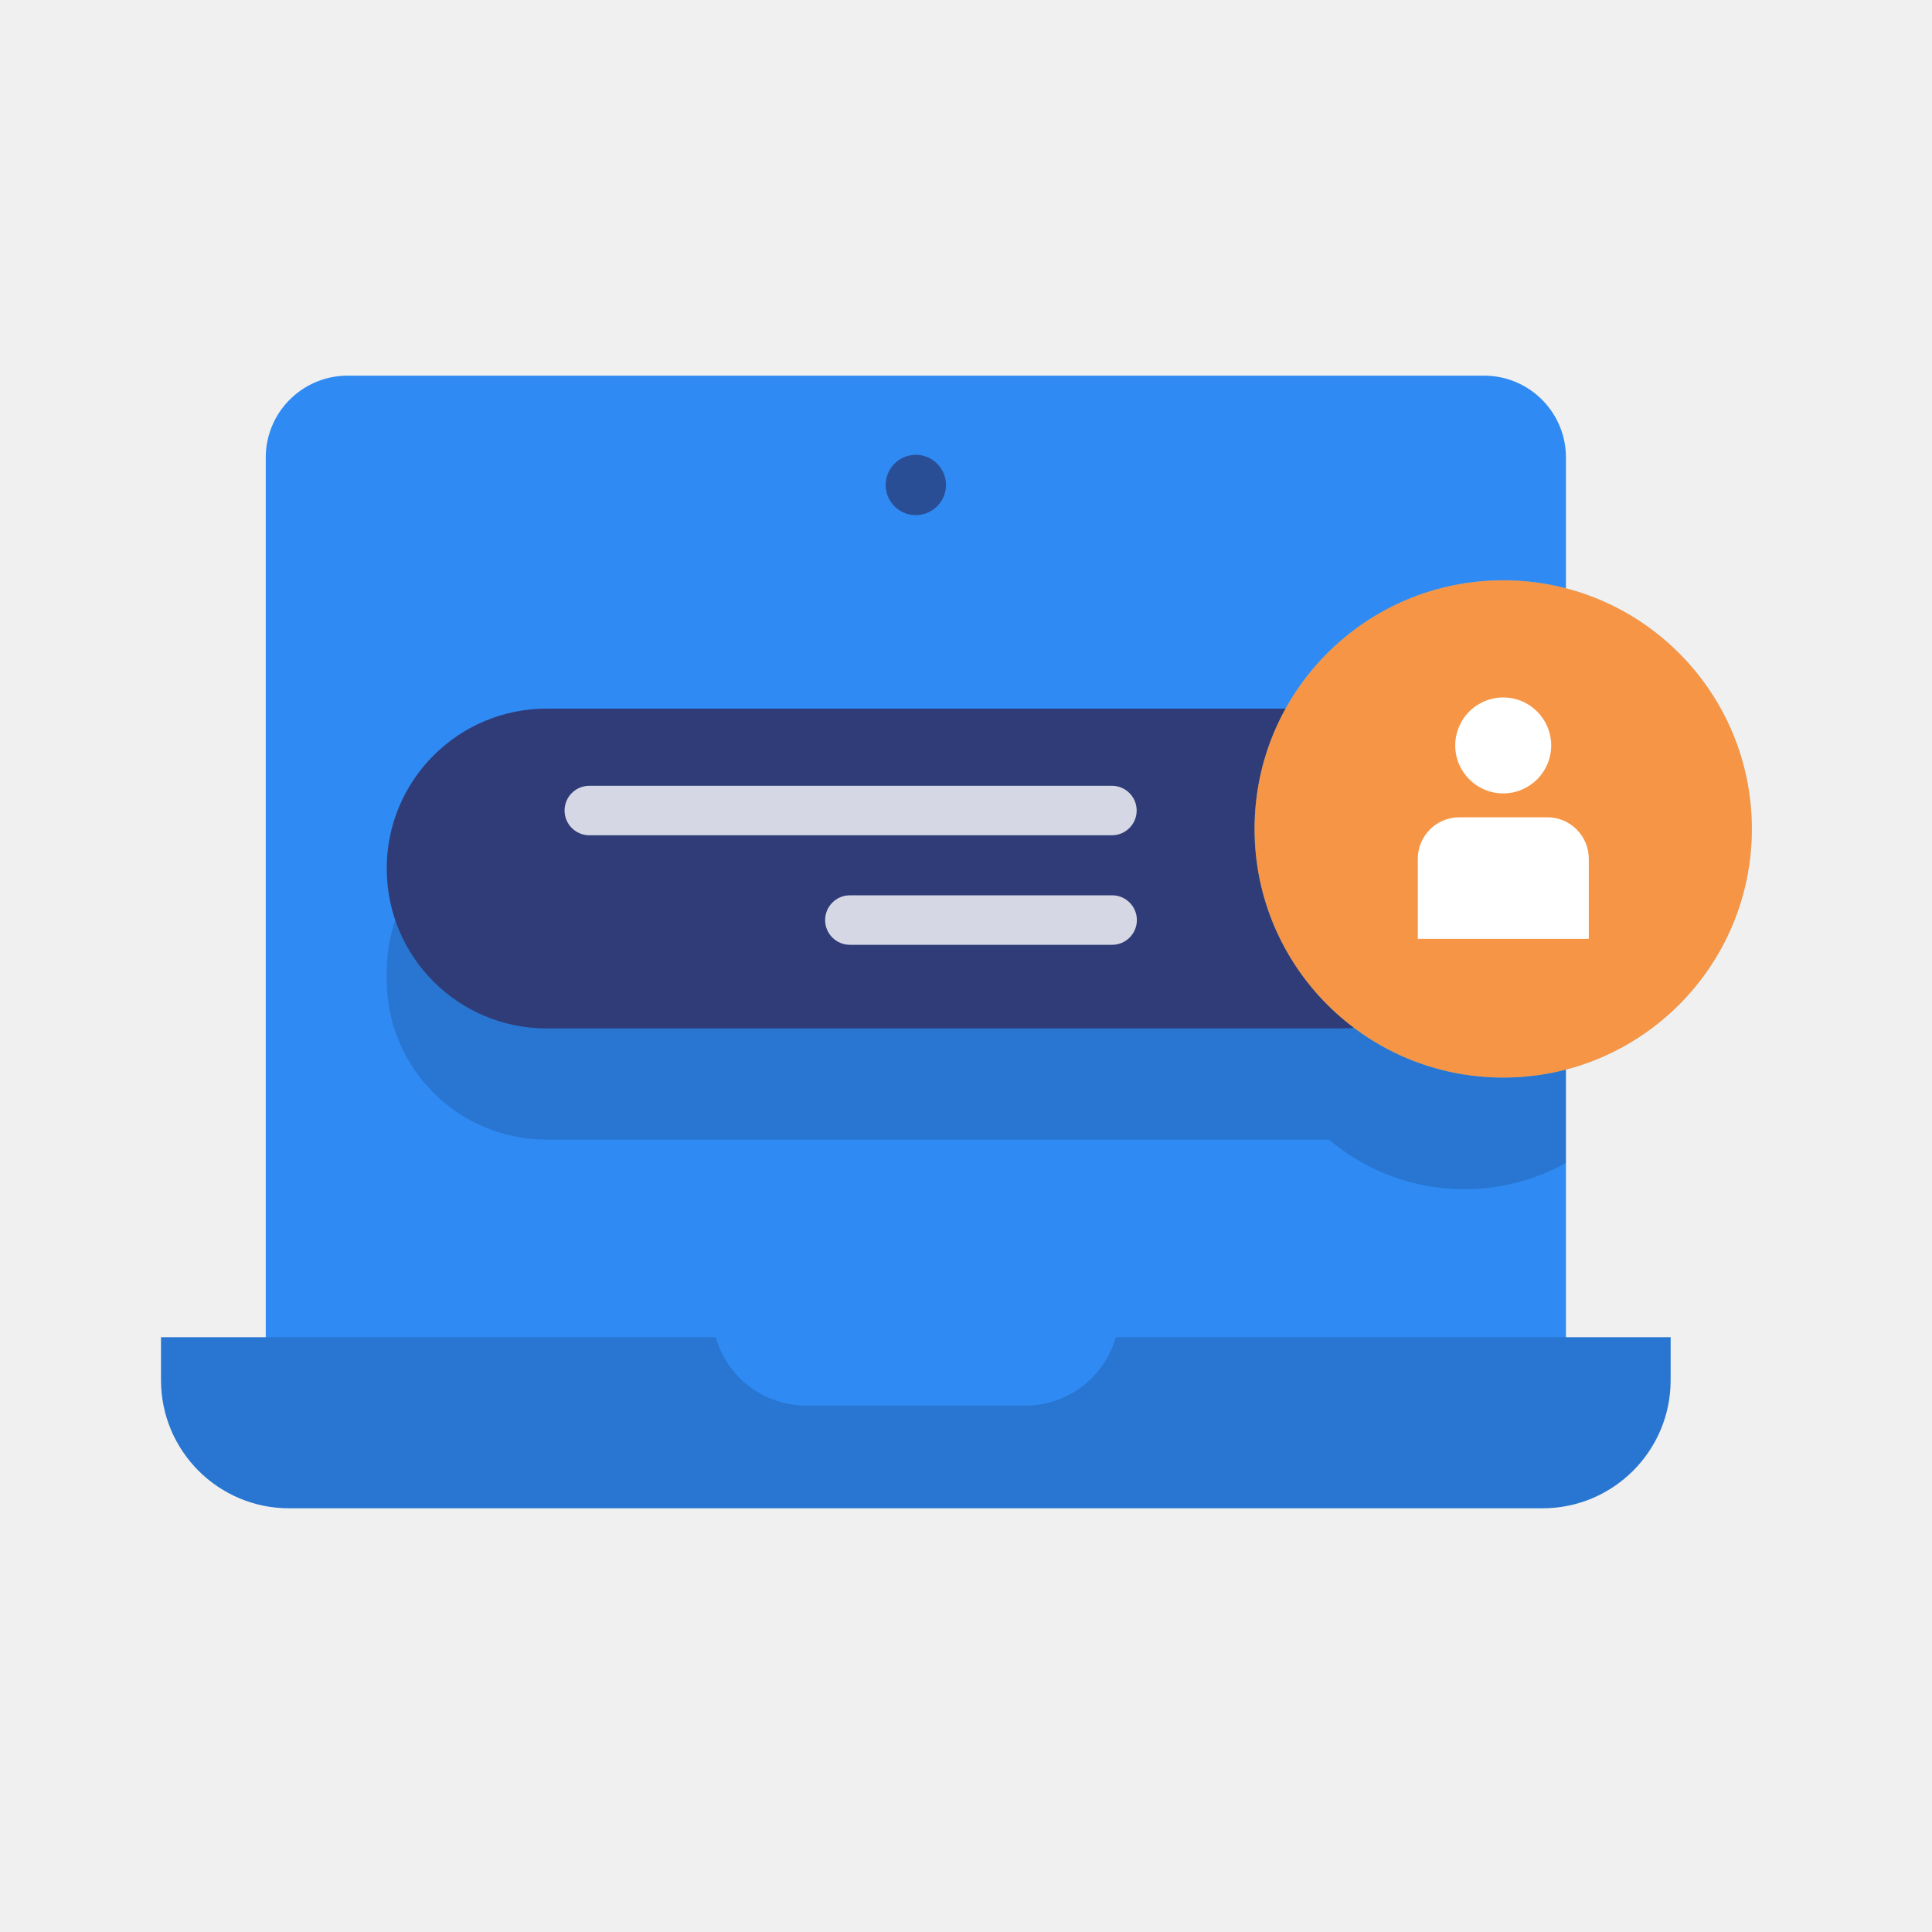
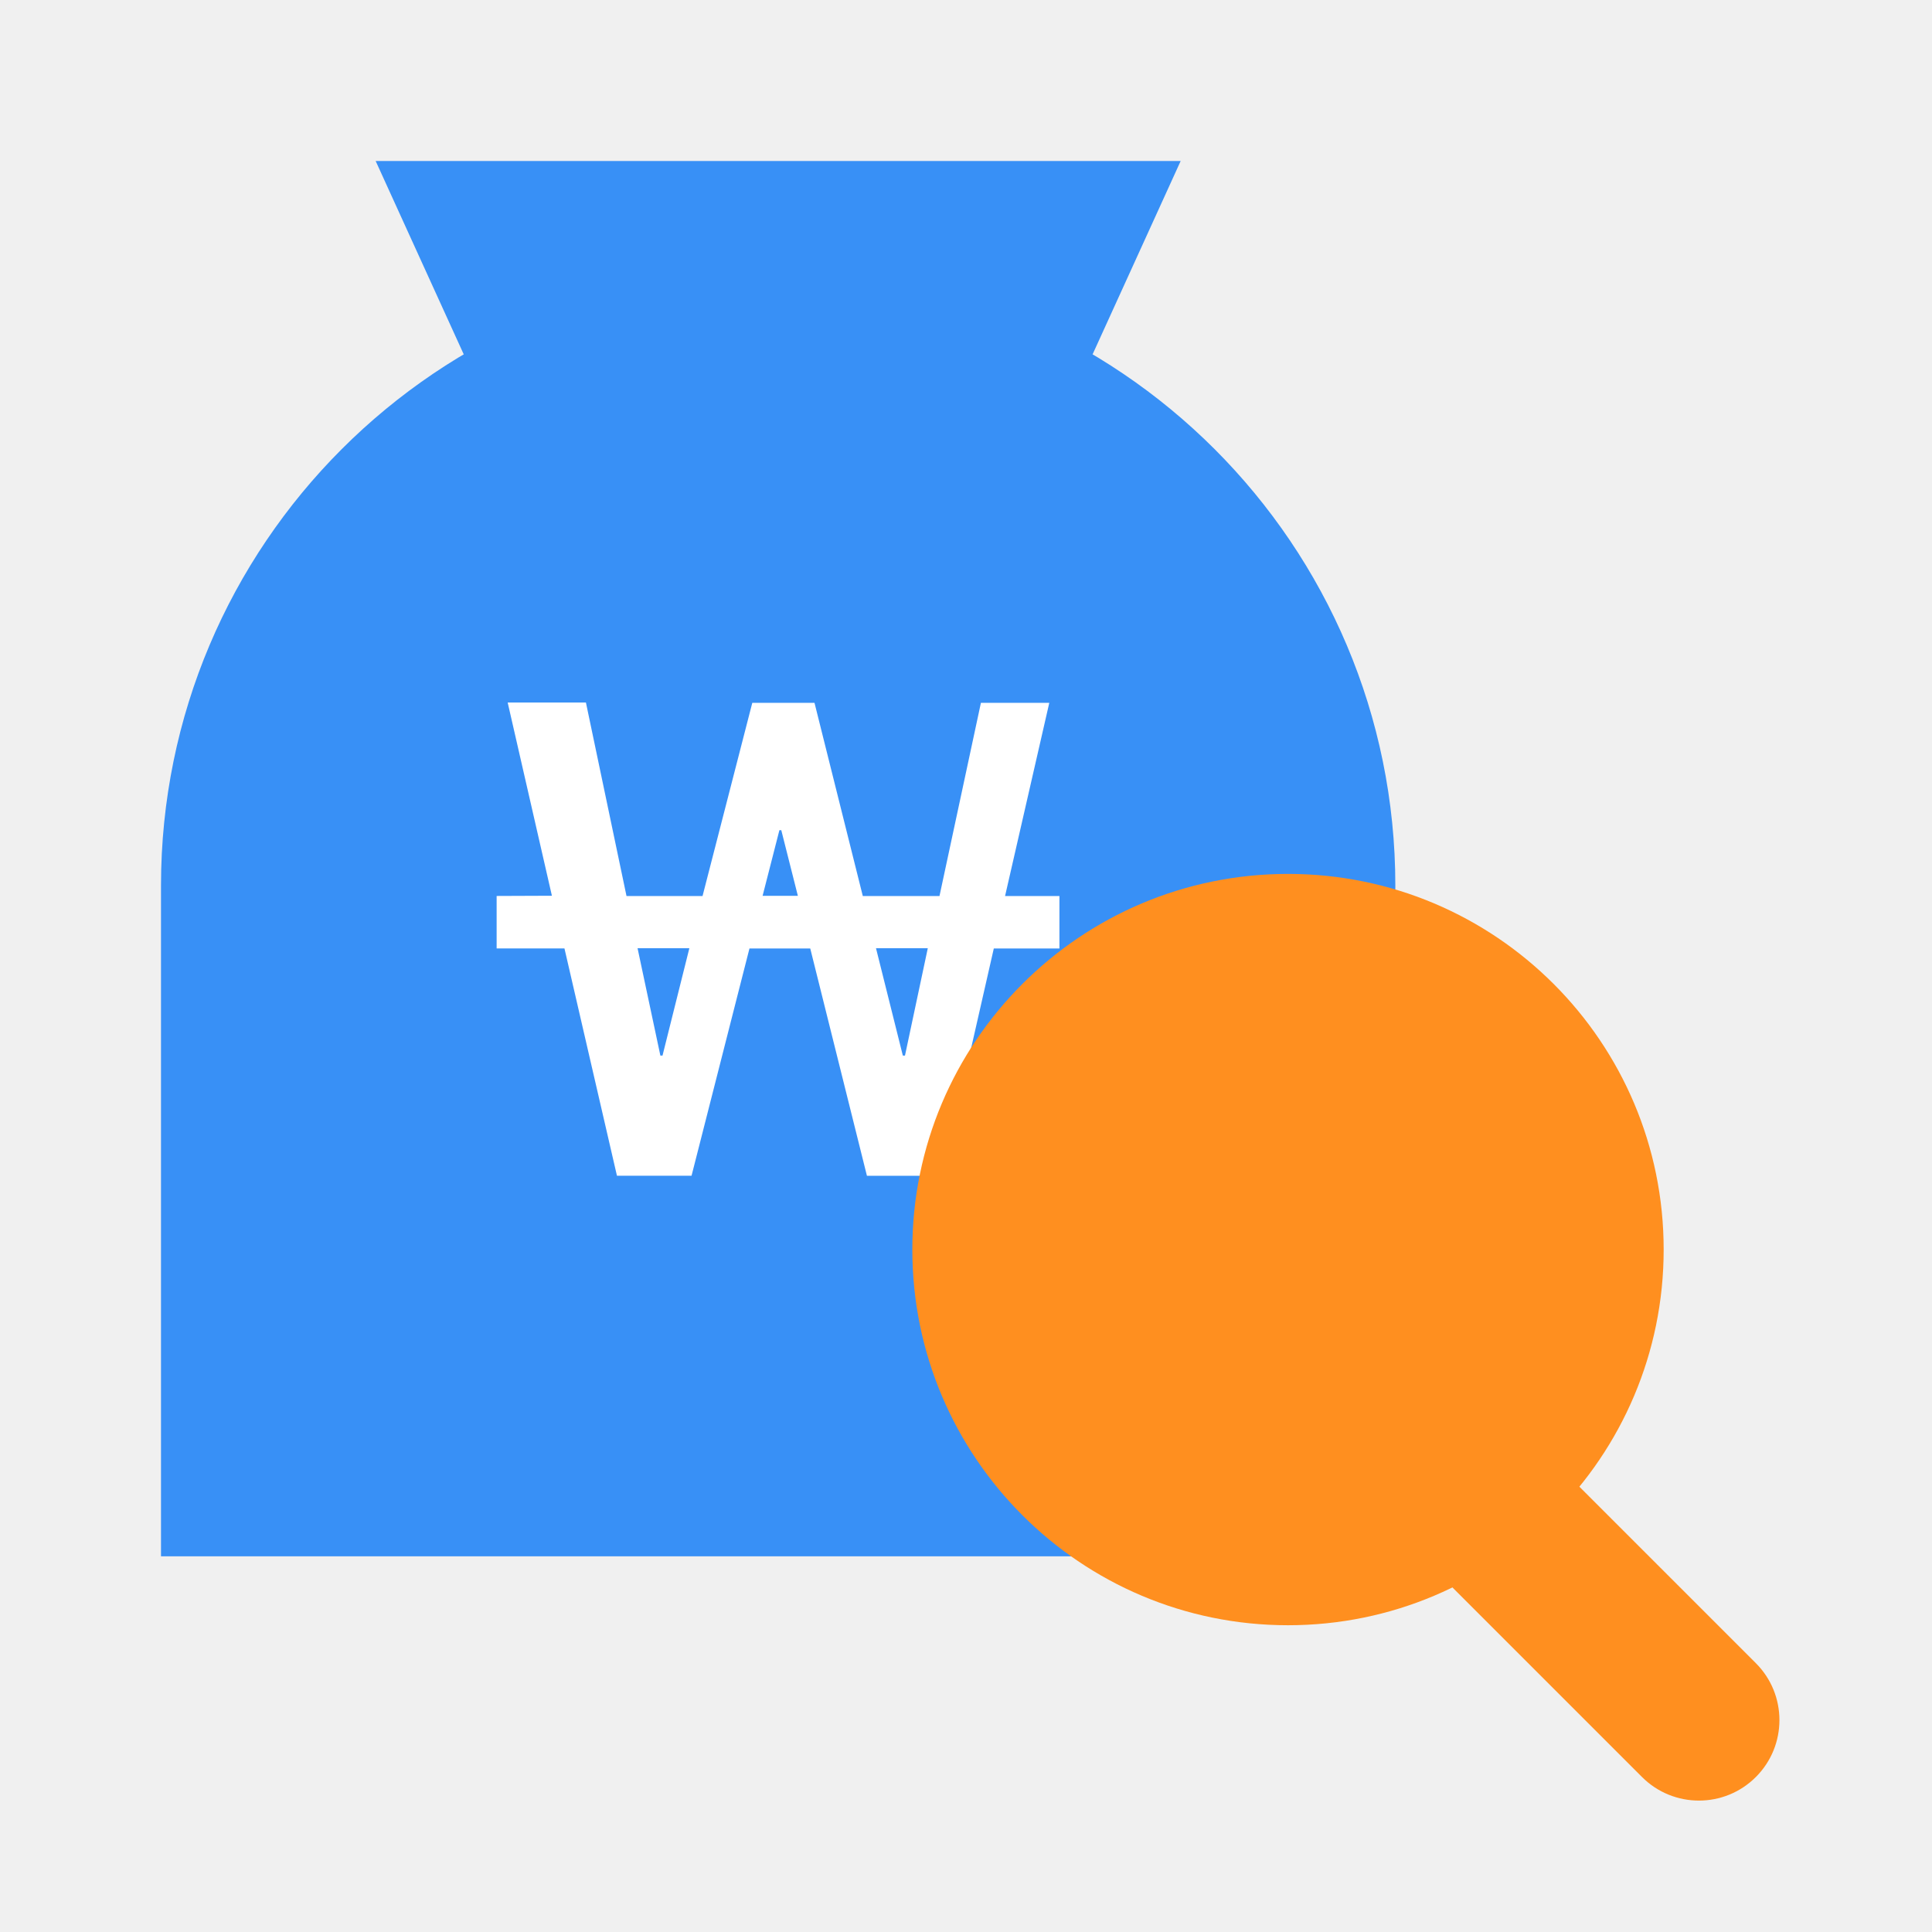
- <svg xmlns="http://www.w3.org/2000/svg" id="visual_partner" viewBox="0 0 36 36">
-   <defs>
-     <linearGradient id="693z0pblha" x1=".5" y1="-.022" x2=".5" y2="1.037" gradientUnits="objectBoundingBox">
-       <stop offset="0" stop-color="#f4f9ff" />
-       <stop offset="1" stop-color="#bbd0ff" />
-     </linearGradient>
-     <linearGradient id="nu418dvlpc" x1="-2.595" y1=".5" x2="-1.595" y2=".5" gradientUnits="objectBoundingBox">
-       <stop offset="0" stop-color="#006ef9" />
-       <stop offset="1" stop-color="#53d8f9" />
-     </linearGradient>
-     <clipPath id="0ajfuszqdb">
-       <path data-name="패스 210379" d="M461.388 295.168v-17.61a1.5 1.5 0 0 0-1.5-1.5h-21.227a1.5 1.5 0 0 0-1.5 1.5v17.61" transform="translate(-437.16 -276.057)" style="fill:url(#693z0pblha)" />
-     </clipPath>
-   </defs>
-   <g data-name="partner(h36)">
-     <path data-name="36x36" style="fill:none" d="M0 0h36v36H0z" />
-     <g transform="translate(-425.052 7)">
-       <g data-name="그룹 152994">
-         <path data-name="패스 210377" d="M461.388 295.771v-18.166a1.526 1.526 0 0 0-1.5-1.548h-21.227a1.526 1.526 0 0 0-1.5 1.548v18.165" transform="translate(-7.157 -276.057)" style="fill:#2f8af3" />
-         <g data-name="그룹 152993" style="clip-path:url(#0ajfuszqdb)" transform="translate(430.003)">
-           <path data-name="패스 210378" d="M467.752 310.414a3.878 3.878 0 0 0-2.508.916h-14.58a2.979 2.979 0 1 0 0 5.959h14.579a3.9 3.9 0 1 0 2.508-6.875z" transform="translate(-445.43 -303.054)" style="opacity:.5;fill:#b6b6b7;mix-blend-mode:multiply;isolation:isolate" />
-         </g>
-       </g>
-       <circle data-name="타원 5218" cx=".562" cy=".562" r=".562" transform="translate(441.555 1.475)" style="fill:#2a4e96" />
-       <path data-name="패스 210380" d="M445.844 359.69a1.751 1.751 0 0 1-1.684 1.274h-4.088a1.751 1.751 0 0 1-1.683-1.274h-10.337v.8a2.388 2.388 0 0 0 2.388 2.388h23.354a2.388 2.388 0 0 0 2.388-2.388v-.8z" transform="translate(0 -341.773)" style="fill:#2876d1" />
-       <g data-name="그룹 152995">
-         <path data-name="패스 210381" d="M467.752 309.738a3.878 3.878 0 0 0-2.508.916h-14.58a2.979 2.979 0 1 0 0 5.959h14.579a3.889 3.889 0 0 0 3.985.625v-7.208a3.885 3.885 0 0 0-1.476-.292z" transform="translate(-15.427 -302.523)" style="fill:#2876d1" />
-       </g>
-       <g data-name="그룹 153000">
-         <path data-name="패스 210382" d="M447.685 307.995a2.979 2.979 0 0 0 2.979 2.979h14.787a2.979 2.979 0 0 0 2.979-2.979 2.98 2.98 0 0 0-2.979-2.98h-14.787a2.98 2.98 0 0 0-2.979 2.98z" transform="translate(-15.427 -298.811)" style="fill:#2f3c78" />
-         <g data-name="그룹 152996">
-           <path data-name="패스 210383" d="M463.153 312.189a.461.461 0 0 0 .461.461h9.738a.461.461 0 0 0 .461-.461.461.461 0 0 0-.461-.461h-9.738a.461.461 0 0 0-.461.461z" transform="translate(-27.581 -304.086)" style="opacity:.8;fill:#fff" />
-           <path data-name="패스 210384" d="M485.8 321.715a.461.461 0 0 0 .461.461h4.887a.461.461 0 0 0 .461-.461.461.461 0 0 0-.461-.461h-4.887a.461.461 0 0 0-.461.461z" transform="translate(-45.373 -311.571)" style="opacity:.8;fill:#fff" />
-         </g>
-         <g data-name="그룹 152999">
-           <path data-name="패스 210385" d="M523.171 305.371a4.633 4.633 0 1 0 4.633-4.633 4.633 4.633 0 0 0-4.633 4.633z" transform="translate(-74.742 -296.925)" style="fill:url(#nu418dvlpc);opacity:.5" />
-           <path data-name="패스 210386" d="M523.171 305.371a4.633 4.633 0 1 0 4.633-4.633 4.633 4.633 0 0 0-4.633 4.633z" transform="translate(-74.742 -296.925)" style="fill:#f69545" />
-           <g data-name="그룹 152998">
-             <path data-name="패스 210387" d="M537.847 310.2a.894.894 0 1 0 .895-.895.894.894 0 0 0-.895.895z" transform="translate(-85.679 -303.309)" style="fill:#fff" />
-             <g data-name="그룹 152997">
-               <path data-name="패스 210388" d="M535.87 318.071h1.643a.774.774 0 0 1 .773.774v1.491H535.1v-1.491a.773.773 0 0 1 .77-.774z" transform="translate(-83.629 -309.842)" style="fill:#fff" />
-             </g>
-           </g>
-         </g>
-       </g>
-     </g>
+ <svg xmlns="http://www.w3.org/2000/svg" id="wells_login1" data-name="login_partner_01(36)" viewBox="0 0 36 36">
+   <path data-name="36x36" style="fill:none" d="M0 0h36v36H0z" />
+   <g data-name="그룹 153036">
+     <path data-name="패스 210465" d="M11.5 0A11.5 11.5 0 0 1 23 11.5V24H0V11.5A11.5 11.5 0 0 1 11.5 0z" transform="translate(3 5)" style="fill:#3890f6" />
+     <path data-name="패스 210459" d="M-3 0h15L9.267 6H-.267z" transform="translate(10 3)" style="fill:#3890f6" />
+     <path data-name="패스 210460" d="M.336-6.546v.978H1.6l.978 4.235h1.39l1.079-4.234H6.18l1.056 4.235h1.4L9.6-5.567h1.223v-.978H9.81l.824-3.6H9.36l-.772 3.6H7.159l-.9-3.6H5.1l-.927 3.6H2.756L2-10.15H.542l.824 3.6zm3.051 2.974-.425-2h.965l-.5 2zm4.518 0-.5-2h.965l-.425 2zm-2.3-4.2h.035l.309 1.223h-.657z" transform="translate(8.918 23.241)" style="fill:#fff" />
+   </g>
+   <g transform="translate(-64 8)">
+     <circle data-name="타원 5243" cx="7" cy="7" r="7" transform="translate(81 8.284)" style="fill:#ff8f1f" />
+     <rect data-name="사각형 151709" width="3" height="8" rx="1.5" transform="rotate(-45 69.765 -98.382)" style="fill:#ff8f1f" />
  </g>
</svg>
